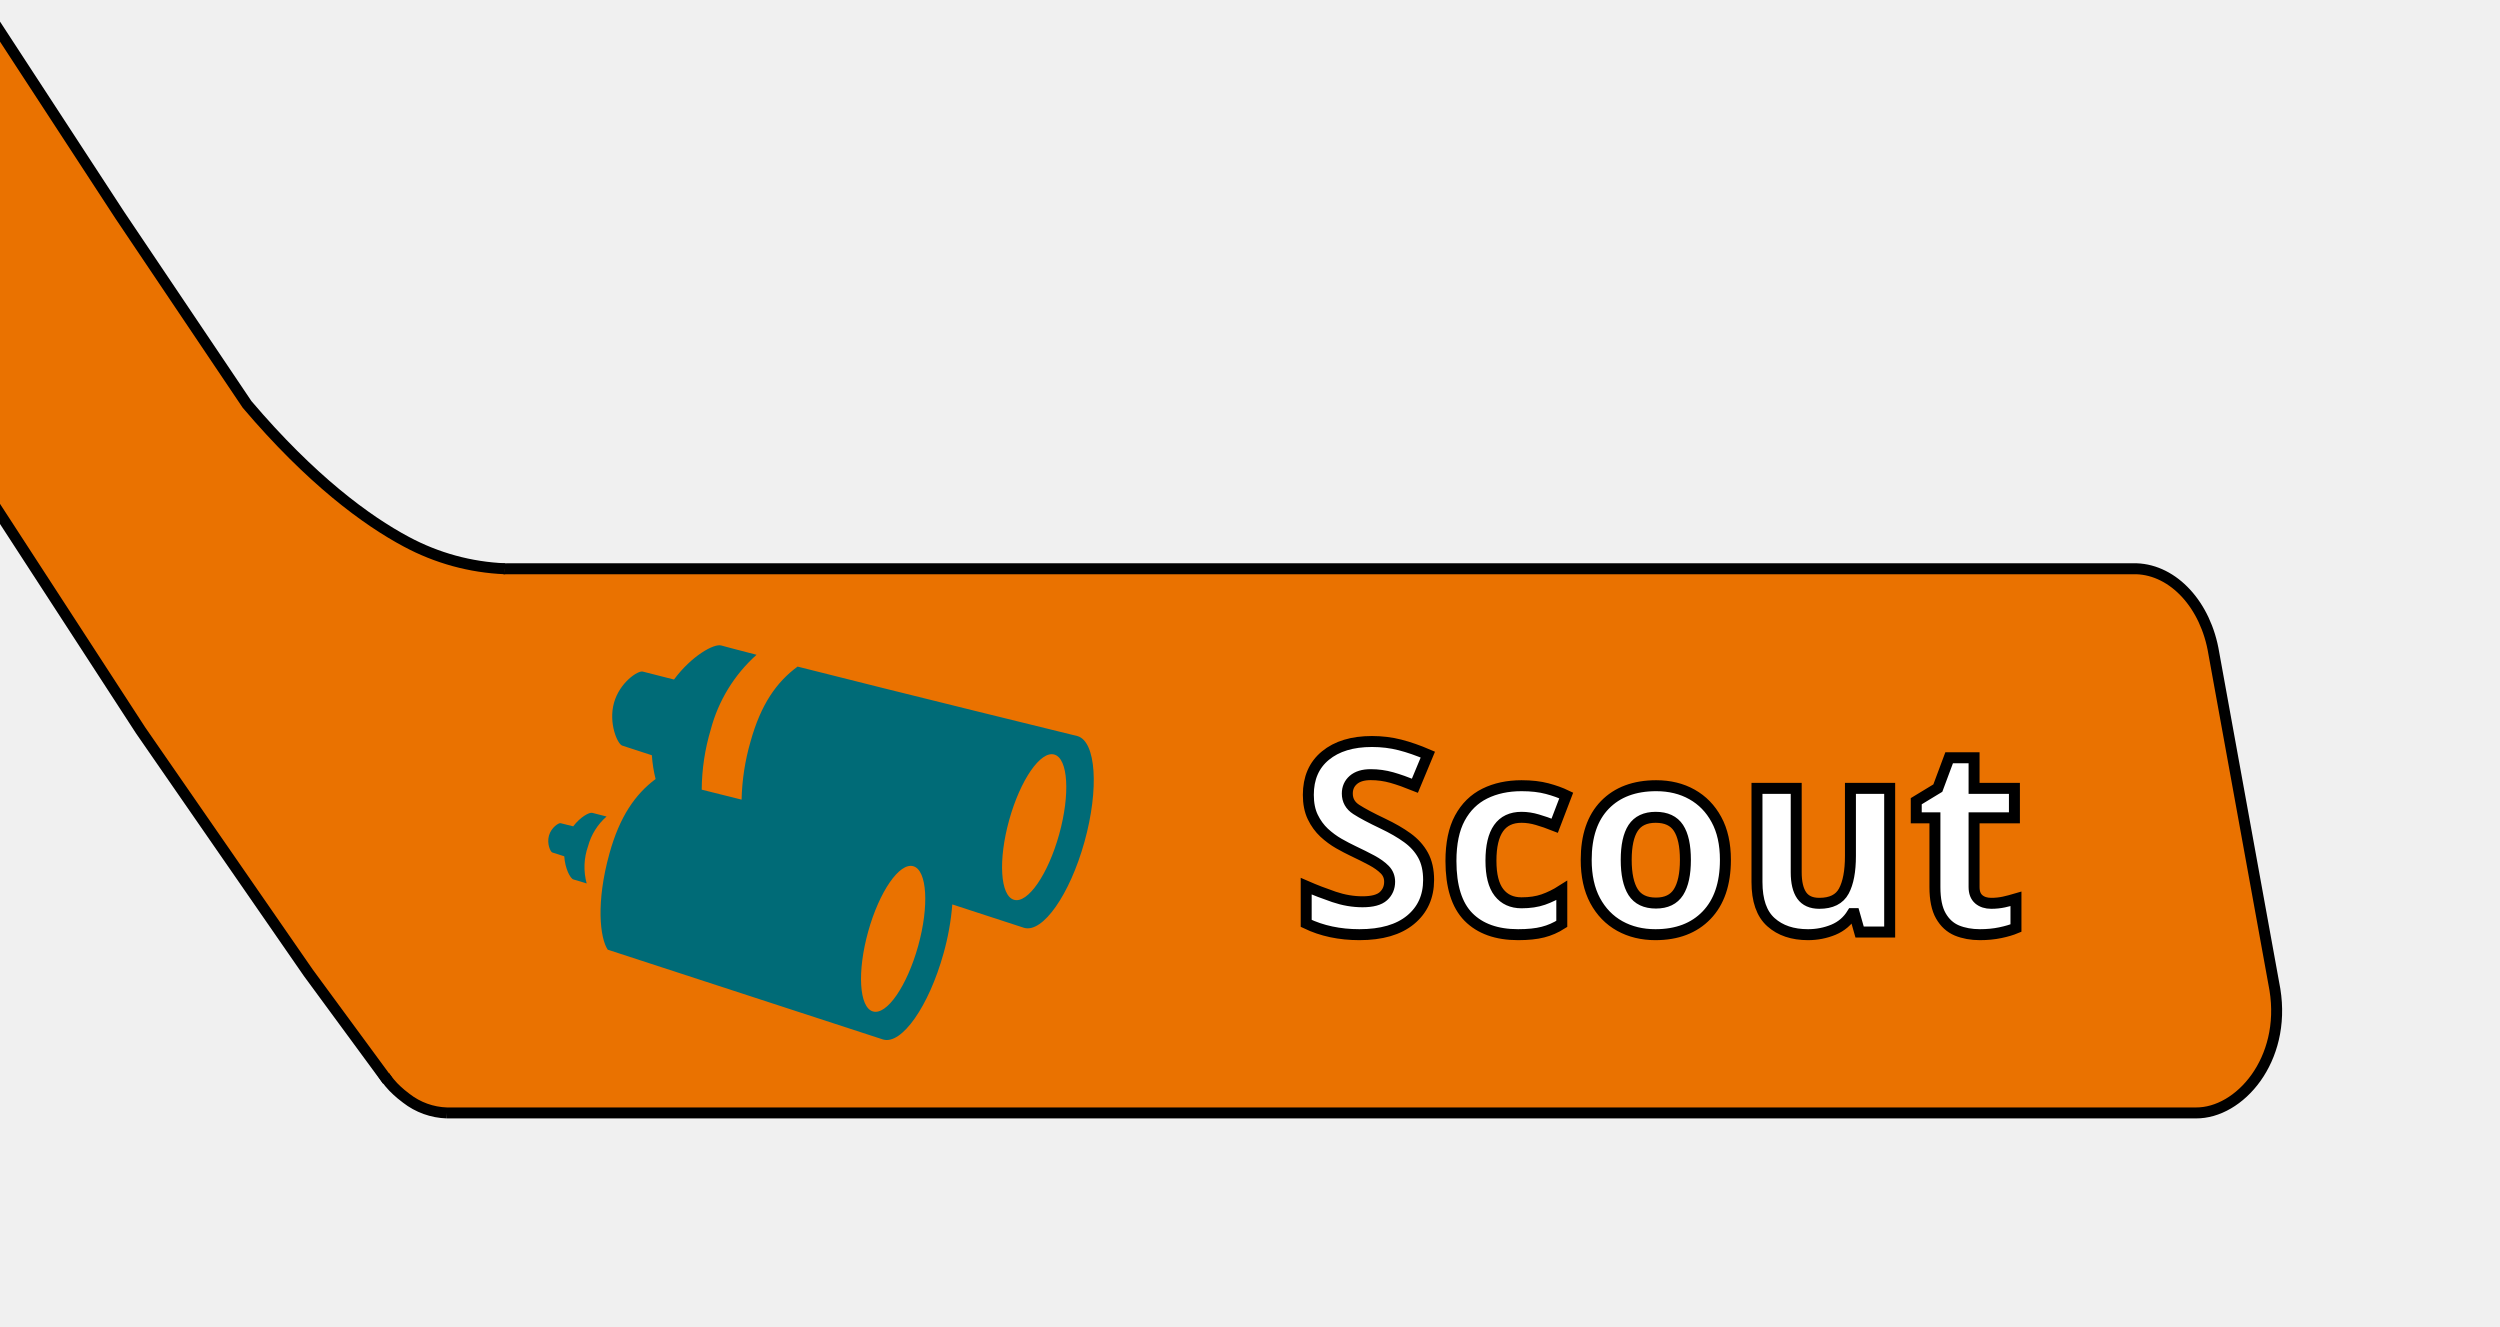
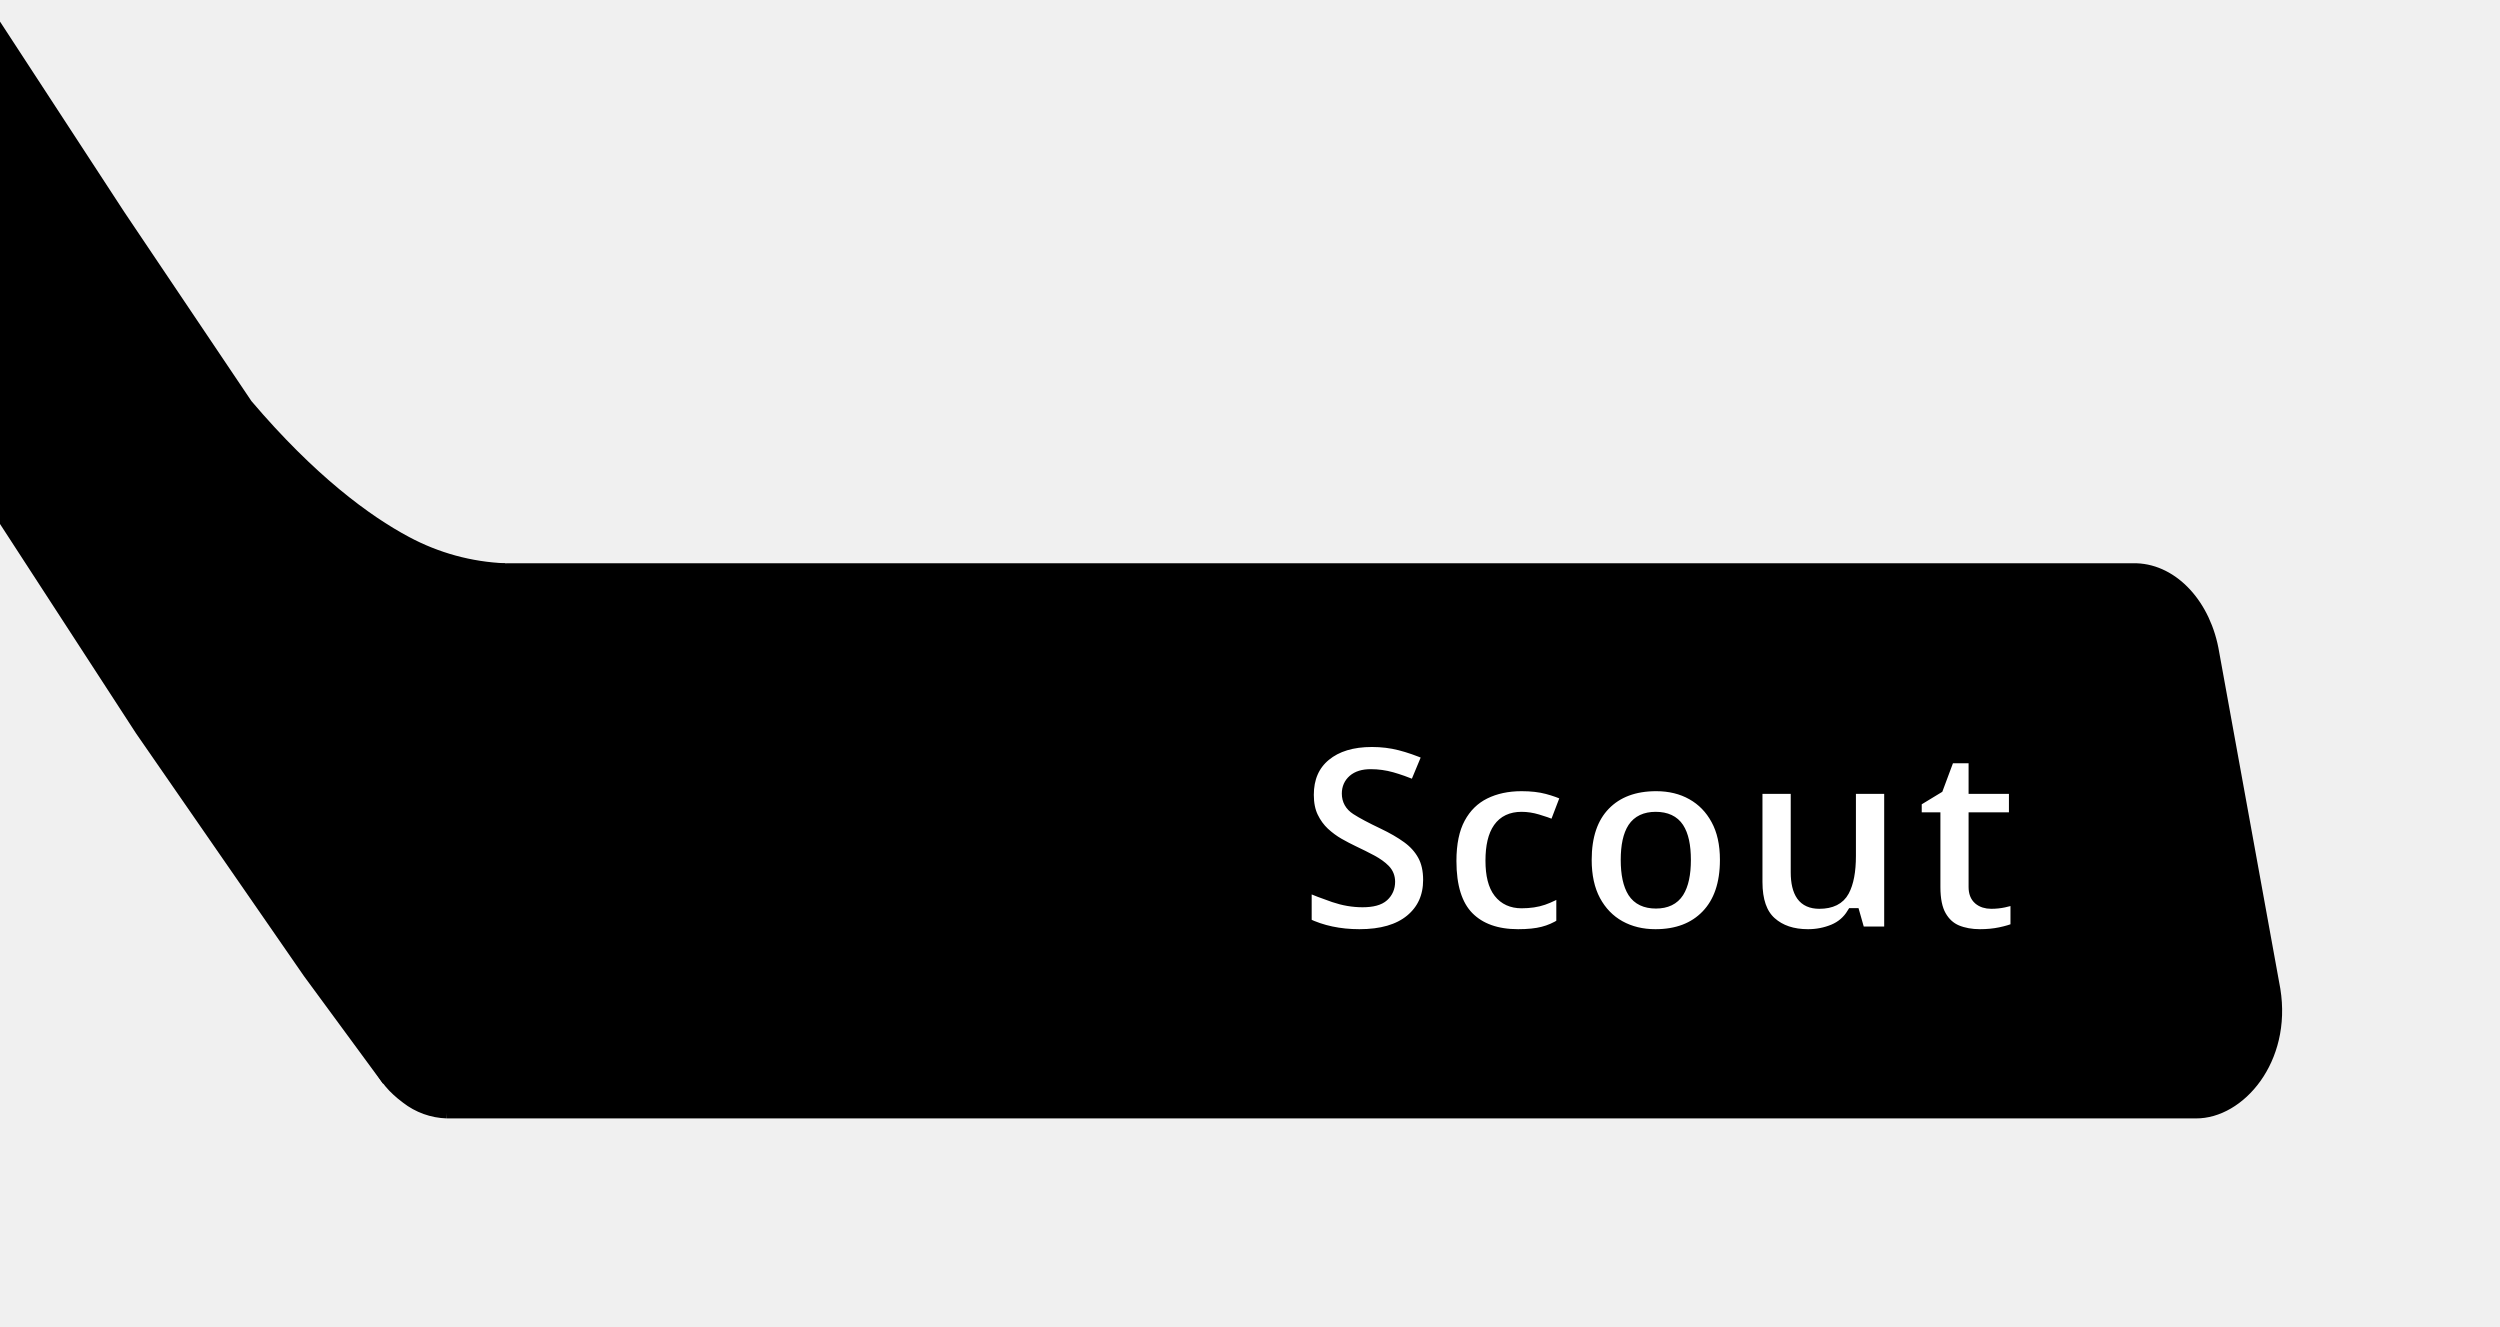
<svg xmlns="http://www.w3.org/2000/svg" id="Scout_Button_-_Main" data-name="Scout Button - Main" width="456" viewBox="0 0 456 242">
  <defs>
    <filter id="shadow" x="61" y="103" width="358" height="130" filter-units="userSpaceOnUse">
      <feOffset dx="6" dy="12" />
      <feGaussianBlur std-deviation="6" result="blur" />
      <feFlood flood-opacity="0.329" />
      <feComposite operator="in" in2="blur" />
      <feComposite in="SourceGraphic" />
    </filter>
    <clip-path id="clip-path">
      <rect id="Rectangle_99" data-name="Rectangle 99" width="437" height="208" transform="translate(407.887 571.119)" fill="none" />
    </clip-path>
  </defs>
  <g transform="matrix(1, 0, 0, 1, 0, 0)" filter="url(#shadow)">
    <path id="shadow-2" data-name="shadow" d="M10.062,0H311.937A9.93,9.93,0,0,1,322,9.792V84.208A9.93,9.93,0,0,1,311.937,94H10.062A9.93,9.93,0,0,1,0,84.208V9.792A9.93,9.93,0,0,1,10.062,0Z" transform="translate(73 109)" fill="#fff" />
  </g>
  <g id="Icon" transform="translate(94 116)">
    <g id="Layer_1" data-name="Layer 1" transform="translate(0 0)">
      <g id="Group_18" data-name="Group 18" transform="translate(82.453 0)">
        <path id="Path_7" data-name="Path 7" d="M299.621,60.038l-8.133-1.868a3.2,3.2,0,0,0-2.958.838h0a5.34,5.34,0,0,1-.921-2.958V52.364a19.013,19.013,0,0,0,3.46-5.54c2.154,1.432,4.018-3.107,4.018-5.088a2,2,0,0,0-2.227-2.23q.09-1.037.09-2.044c0-8.555-6.693-11.752-14.956-11.752s-14.956,3.2-14.956,11.752c0,.665.033,1.366.093,2.061-1.359-.16-2.23.685-2.23,2.213,0,2.064,1.854,6.906,3.932,4.876a19.134,19.134,0,0,0,3.546,5.753V56.05a5.342,5.342,0,0,1-.9,2.965h0a3.194,3.194,0,0,0-2.975-.834L256.326,60.1a10.682,10.682,0,0,0-8.236,10.4v9.7a3.207,3.207,0,0,0,3.207,3.207h53.412a3.2,3.2,0,0,0,3.2-3.207V70.434A10.678,10.678,0,0,0,299.621,60.038Z" transform="translate(-248.09 -17.165)" fill="#988567" />
        <path id="Path_8" data-name="Path 8" d="M330.287,115.937a5.341,5.341,0,0,1-1.9-4.078V109.3H309.16c1,2.895,7.833,9.206,14.018,11.812a25.009,25.009,0,0,0,7.109-5.175Z" transform="translate(-288.863 -72.974)" fill="#8c7655" />
-         <path id="Path_9" data-name="Path 9" d="M288.53,124.038c-1.589,1.565-3.091,2.9-4.44,4.011a9.565,9.565,0,0,1-12.177,0c-1.329-1.11-2.845-2.443-4.43-3.988a3.194,3.194,0,0,0-2.975-.834l-8.182,1.924a10.682,10.682,0,0,0-8.236,10.4v9.7a3.207,3.207,0,0,0,3.207,3.207h53.412a3.2,3.2,0,0,0,3.2-3.207v-9.771a10.678,10.678,0,0,0-8.292-10.4l-8.133-1.868a3.2,3.2,0,0,0-2.958.824Z" transform="translate(-248.09 -82.208)" fill="#006b77" />
-         <path id="Path_10" data-name="Path 10" d="M300.984,170.889a6.145,6.145,0,0,1-2.961-.741l-3.719-2.057a6.182,6.182,0,0,0-2.961-.741H264.678a6.2,6.2,0,0,0-2.965.741L258,170.148a6.157,6.157,0,0,1-2.964.741H248.09v4.427a2.971,2.971,0,0,0,3.207,2.659h53.412a2.968,2.968,0,0,0,3.2-2.659v-4.427Z" transform="translate(-248.09 -111.731)" fill="#006b77" />
+         <path id="Path_9" data-name="Path 9" d="M288.53,124.038c-1.589,1.565-3.091,2.9-4.44,4.011a9.565,9.565,0,0,1-12.177,0c-1.329-1.11-2.845-2.443-4.43-3.988a3.194,3.194,0,0,0-2.975-.834l-8.182,1.924a10.682,10.682,0,0,0-8.236,10.4v9.7a3.207,3.207,0,0,0,3.207,3.207h53.412a3.2,3.2,0,0,0,3.2-3.207v-9.771a10.678,10.678,0,0,0-8.292-10.4l-8.133-1.868a3.2,3.2,0,0,0-2.958.824Z" transform="translate(-248.09 -82.208)" class="fill-primary" />
+         <path id="Path_10" data-name="Path 10" d="M300.984,170.889a6.145,6.145,0,0,1-2.961-.741l-3.719-2.057a6.182,6.182,0,0,0-2.961-.741H264.678a6.2,6.2,0,0,0-2.965.741L258,170.148a6.157,6.157,0,0,1-2.964.741H248.09v4.427a2.971,2.971,0,0,0,3.207,2.659h53.412a2.968,2.968,0,0,0,3.2-2.659v-4.427Z" transform="translate(-248.09 -111.731)" class="fill-primary" />
        <path id="Path_11" data-name="Path 11" d="M318.619,39.506q.09-1.037.09-2.044c0-8.555-6.693-11.752-14.956-11.752S288.8,28.907,288.8,37.462c0,.665.033,1.366.093,2.061-1.359-.16-2.23.685-2.23,2.213,0,2.064,1.854,6.906,3.932,4.876,2.247,5.534,6.617,10.08,13.161,10.08,6.461,0,10.8-4.43,13.075-9.867,2.154,1.432,4.018-3.107,4.018-5.088A2,2,0,0,0,318.619,39.506Z" transform="translate(-273.841 -17.165)" fill="#94846b" />
        <path id="Path_12" data-name="Path 12" d="M305.9,79.223c-10.931,0-16.023-12.749-16.023-21.363h2.137c0,7.754,4.414,19.226,13.886,19.226s13.889-11.473,13.889-19.226h2.137C321.929,66.475,316.84,79.223,305.9,79.223Z" transform="translate(-275.991 -38.63)" fill="#231f20" />
        <path id="Path_13" data-name="Path 13" d="M313.363,1.329a.954.954,0,0,0-.5-.14h-1.426a1.024,1.024,0,0,0-.758.349h0a1,1,0,0,1-1.509,0l-.758-.844A2.027,2.027,0,0,0,306.9,0h-2.5a2.034,2.034,0,0,0-1.512.695l-.754.841a1,1,0,0,1-1.512,0h0a1.017,1.017,0,0,0-.754-.349h-1.429a.971.971,0,0,0-.5.14c-1.177.708-6.418,4.1-8.435,9.356h32.3C319.78,5.427,314.539,2.034,313.363,1.329Z" transform="translate(-275.737 0)" fill="#231f20" />
        <path id="Path_14" data-name="Path 14" d="M286.66,54.64l.807,5.65a2.134,2.134,0,0,0,2.114,1.835h1.353V54.64Z" transform="translate(-273.841 -36.48)" fill="#231f20" />
        <path id="Path_15" data-name="Path 15" d="M380.934,54.64l-.8,5.65a2.14,2.14,0,0,1-2.117,1.835H376.66V54.64Z" transform="translate(-333.93 -36.48)" fill="#231f20" />
        <path id="Path_16" data-name="Path 16" d="M318.042,32.14h-32.3a1.07,1.07,0,0,0-1.06.951l-.8,6.394a1.07,1.07,0,0,0,1.06,1.2h33.9a1.07,1.07,0,0,0,1.06-1.2l-.8-6.394A1.07,1.07,0,0,0,318.042,32.14Z" transform="translate(-271.982 -21.458)" fill="#231f20" />
        <path id="Path_17" data-name="Path 17" d="M321.133,66.4H299.265a2.134,2.134,0,0,1-2.12-1.871l-.834-6.674h27.774l-.834,6.674A2.137,2.137,0,0,1,321.133,66.4Z" transform="translate(-280.284 -38.63)" fill="#92826a" />
        <path id="Path_18" data-name="Path 18" d="M306.884,137.8l15.557-14.141-2.071-.475a3.2,3.2,0,0,0-2.958.838c-1.589,1.565-3.091,2.9-4.44,4.011a9.565,9.565,0,0,1-12.177,0c-1.329-1.11-2.845-2.443-4.43-3.988a3.194,3.194,0,0,0-2.975-.834l-2.04.479Z" transform="translate(-276.973 -82.186)" fill="#fff" />
-         <path id="Path_19" data-name="Path 19" d="M321.68,139.37l5.454,4.959,5.454-4.959A9.565,9.565,0,0,1,321.68,139.37Z" transform="translate(-297.222 -93.05)" fill="#006472" />
+         <path id="Path_19" data-name="Path 19" d="M321.68,139.37l5.454,4.959,5.454-4.959A9.565,9.565,0,0,1,321.68,139.37Z" transform="translate(-297.222 -93.05)" class="fill-primary" />
      </g>
      <g id="Group_19" data-name="Group 19" transform="translate(0 0)">
        <path id="Path_20" data-name="Path 20" d="M51.531,60.038,43.4,58.171a3.21,3.21,0,0,0-2.961.838h0a5.341,5.341,0,0,1-.9-2.965V52.364A19.014,19.014,0,0,0,43,46.824c2.154,1.432,4.018-3.107,4.018-5.088a2,2,0,0,0-2.227-2.23q.09-1.037.09-2.044c0-8.555-6.7-11.752-14.956-11.752s-14.969,3.2-14.969,11.752q0,1.017.093,2.061c-1.359-.16-2.23.685-2.23,2.213,0,2.064,1.855,6.906,3.928,4.876a19.207,19.207,0,0,0,3.55,5.753V56.05a5.341,5.341,0,0,1-.9,2.965h0a3.2,3.2,0,0,0-2.991-.834L8.229,60.1A10.682,10.682,0,0,0,0,70.494v9.7A3.207,3.207,0,0,0,3.2,83.4H56.619a3.207,3.207,0,0,0,3.2-3.207V70.434A10.678,10.678,0,0,0,51.531,60.038Z" transform="translate(0 -17.165)" fill="#fad7a5" />
        <path id="Path_21" data-name="Path 21" d="M82.194,115.93a5.348,5.348,0,0,1-1.894-4.081V109.29H61.07c1,2.895,7.834,9.206,14.019,11.812a24.956,24.956,0,0,0,7.106-5.171Z" transform="translate(-40.773 -72.967)" fill="#f0c891" />
-         <path id="Path_22" data-name="Path 22" d="M40.437,124.038c-1.585,1.565-3.088,2.9-4.437,4.011a9.565,9.565,0,0,1-12.177,0c-1.346-1.11-2.848-2.443-4.43-3.988a3.2,3.2,0,0,0-2.991-.834l-8.179,1.924A10.682,10.682,0,0,0,0,135.537v9.7a3.207,3.207,0,0,0,3.2,3.207H56.619a3.207,3.207,0,0,0,3.2-3.207v-9.758a10.678,10.678,0,0,0-8.292-10.4L43.4,123.213A3.21,3.21,0,0,0,40.437,124.038Z" transform="translate(0 -82.208)" fill="#006b77" />
-         <path id="Path_23" data-name="Path 23" d="M52.894,170.889a6.145,6.145,0,0,1-2.961-.741l-3.719-2.057a6.185,6.185,0,0,0-2.965-.741H16.574a6.186,6.186,0,0,0-2.948.731l-3.719,2.057a6.145,6.145,0,0,1-2.978.751H0v4.427a2.97,2.97,0,0,0,3.2,2.659H56.619a2.97,2.97,0,0,0,3.2-2.659v-4.427Z" transform="translate(0 -111.731)" fill="#006b77" />
+         <path id="Path_22" data-name="Path 22" d="M40.437,124.038c-1.585,1.565-3.088,2.9-4.437,4.011a9.565,9.565,0,0,1-12.177,0c-1.346-1.11-2.848-2.443-4.43-3.988a3.2,3.2,0,0,0-2.991-.834l-8.179,1.924A10.682,10.682,0,0,0,0,135.537v9.7a3.207,3.207,0,0,0,3.2,3.207H56.619a3.207,3.207,0,0,0,3.2-3.207v-9.758a10.678,10.678,0,0,0-8.292-10.4L43.4,123.213A3.21,3.21,0,0,0,40.437,124.038Z" transform="translate(0 -82.208)" class="fill-primary" />
+         <path id="Path_23" data-name="Path 23" d="M52.894,170.889a6.145,6.145,0,0,1-2.961-.741l-3.719-2.057a6.185,6.185,0,0,0-2.965-.741H16.574a6.186,6.186,0,0,0-2.948.731l-3.719,2.057a6.145,6.145,0,0,1-2.978.751H0v4.427a2.97,2.97,0,0,0,3.2,2.659H56.619a2.97,2.97,0,0,0,3.2-2.659v-4.427Z" transform="translate(0 -111.731)" class="fill-primary" />
        <path id="Path_24" data-name="Path 24" d="M70.529,39.506q.09-1.037.09-2.044c0-8.555-6.7-11.752-14.956-11.752s-14.956,3.2-14.956,11.752q0,1.017.093,2.061c-1.359-.16-2.23.685-2.23,2.213,0,2.064,1.855,6.906,3.928,4.876,2.25,5.534,6.62,10.08,13.164,10.08,6.461,0,10.8-4.43,13.075-9.867,2.154,1.432,4.018-3.107,4.018-5.088A2,2,0,0,0,70.529,39.506Z" transform="translate(-25.751 -17.165)" fill="#ffe1b4" />
        <path id="Path_25" data-name="Path 25" d="M57.813,79.223c-10.931,0-16.023-12.749-16.023-21.363h2.134c0,7.754,4.417,19.226,13.889,19.226S71.7,65.614,71.7,57.86h2.134C73.835,66.475,68.744,79.223,57.813,79.223Z" transform="translate(-27.901 -38.63)" fill="#231f20" />
        <path id="Path_26" data-name="Path 26" d="M65.273,1.329a.97.97,0,0,0-.5-.14H63.342a1.017,1.017,0,0,0-.754.349h0a1,1,0,0,1-1.512,0L60.321.695A2.027,2.027,0,0,0,58.812,0H56.306A2.027,2.027,0,0,0,54.8.695l-.754.841a1,1,0,0,1-1.512,0h0a1.017,1.017,0,0,0-.754-.349H50.347a.97.97,0,0,0-.5.143c-1.177.7-6.418,4.1-8.435,9.352h32.3C71.69,5.427,66.449,2.034,65.273,1.329Z" transform="translate(-27.647)" fill="#231f20" />
        <path id="Path_27" data-name="Path 27" d="M38.57,54.64l.808,5.65a2.134,2.134,0,0,0,2.114,1.835h1.353V54.64Z" transform="translate(-25.751 -36.48)" fill="#231f20" />
        <path id="Path_28" data-name="Path 28" d="M132.844,54.64l-.808,5.65a2.134,2.134,0,0,1-2.114,1.835H128.57V54.64Z" transform="translate(-85.84 -36.48)" fill="#231f20" />
        <path id="Path_29" data-name="Path 29" d="M69.952,32.14h-32.3a1.07,1.07,0,0,0-1.06.951l-.8,6.394a1.07,1.07,0,0,0,1.06,1.2h33.9a1.07,1.07,0,0,0,1.06-1.2l-.8-6.394A1.07,1.07,0,0,0,69.952,32.14Z" transform="translate(-23.892 -21.458)" fill="#231f20" />
        <path id="Path_30" data-name="Path 30" d="M73.033,66.4H51.165a2.134,2.134,0,0,1-2.117-1.871L48.21,57.86H75.988l-.834,6.674A2.137,2.137,0,0,1,73.033,66.4Z" transform="translate(-32.187 -38.63)" fill="#ffe1b4" />
        <path id="Path_31" data-name="Path 31" d="M58.761,137.8l15.554-14.141-2.067-.475a3.211,3.211,0,0,0-2.961.838c-1.585,1.565-3.088,2.9-4.437,4.011a9.565,9.565,0,0,1-12.177,0c-1.346-1.11-2.848-2.443-4.43-3.988a3.2,3.2,0,0,0-2.991-.834l-2.041.479Z" transform="translate(-28.849 -82.186)" fill="#fff" />
-         <path id="Path_32" data-name="Path 32" d="M73.59,139.37l5.454,4.959L84.5,139.37A9.565,9.565,0,0,1,73.59,139.37Z" transform="translate(-49.132 -93.05)" fill="#006472" />
+         <path id="Path_32" data-name="Path 32" d="M73.59,139.37l5.454,4.959L84.5,139.37A9.565,9.565,0,0,1,73.59,139.37Z" transform="translate(-49.132 -93.05)" class="fill-primary" />
      </g>
      <g id="Group_20" data-name="Group 20" transform="translate(38.174 6.411)">
        <path id="Path_33" data-name="Path 33" d="M172.127,86.011l-9.017-2.074a3.566,3.566,0,0,0-3.29.931l-.017.017a5.932,5.932,0,0,1-1-3.294V77.512a21.211,21.211,0,0,0,3.845-6.158c2.393,1.592,4.463-3.453,4.463-5.65a2.227,2.227,0,0,0-2.476-2.476c.07-.768.1-1.529.1-2.273,0-9.505-7.441-13.055-16.618-13.055s-16.617,3.55-16.617,13.055c0,.751.033,1.519.1,2.293-1.512-.179-2.479.758-2.479,2.456,0,2.293,2.061,7.674,4.367,5.417a21.38,21.38,0,0,0,3.925,6.391V81.6a5.933,5.933,0,0,1-1,3.294h0a3.559,3.559,0,0,0-3.307-.927l-9.09,2.14a11.868,11.868,0,0,0-9.15,11.552v10.761a3.556,3.556,0,0,0,3.559,3.559h59.341a3.559,3.559,0,0,0,3.563-3.559V97.58a11.869,11.869,0,0,0-9.217-11.569Z" transform="translate(-114.873 -38.391)" fill="#d7bb91" />
        <path id="Path_34" data-name="Path 34" d="M206.184,148.091a5.936,5.936,0,0,1-2.107-4.537V140.71H182.71c1.12,3.217,8.7,10.233,15.577,13.128a27.782,27.782,0,0,0,7.9-5.746Z" transform="translate(-160.16 -100.356)" fill="#c5a578" />
-         <path id="Path_35" data-name="Path 35" d="M159.79,157.075c-1.761,1.738-3.433,3.221-4.932,4.457a10.635,10.635,0,0,1-13.53,0c-1.5-1.233-3.164-2.712-4.922-4.447a3.56,3.56,0,0,0-3.307-.927l-9.09,2.14a11.868,11.868,0,0,0-9.15,11.553v10.778a3.556,3.556,0,0,0,3.559,3.559h59.348a3.559,3.559,0,0,0,3.563-3.559V169.787a11.868,11.868,0,0,0-9.217-11.569l-9.016-2.074A3.566,3.566,0,0,0,159.79,157.075Z" transform="translate(-114.86 -110.599)" fill="#006b77" />
-         <path id="Path_36" data-name="Path 36" d="M173.629,209.095a6.836,6.836,0,0,1-3.29-.824l-4.131-2.283a6.85,6.85,0,0,0-3.294-.828H133.272a6.836,6.836,0,0,0-3.29.828l-4.131,2.283a6.847,6.847,0,0,1-3.3.824H114.86v4.919c0,1.632,1.592,2.951,3.559,2.951h59.348c1.967,0,3.563-1.329,3.563-2.951v-4.919Z" transform="translate(-114.86 -143.386)" fill="#006b77" />
+         <path id="Path_35" data-name="Path 35" d="M159.79,157.075c-1.761,1.738-3.433,3.221-4.932,4.457a10.635,10.635,0,0,1-13.53,0c-1.5-1.233-3.164-2.712-4.922-4.447a3.56,3.56,0,0,0-3.307-.927l-9.09,2.14a11.868,11.868,0,0,0-9.15,11.553v10.778a3.556,3.556,0,0,0,3.559,3.559h59.348a3.559,3.559,0,0,0,3.563-3.559V169.787a11.868,11.868,0,0,0-9.217-11.569l-9.016-2.074A3.566,3.566,0,0,0,159.79,157.075Z" transform="translate(-114.86 -110.599)" class="fill-primary" />
+         <path id="Path_36" data-name="Path 36" d="M173.629,209.095a6.836,6.836,0,0,1-3.29-.824l-4.131-2.283a6.85,6.85,0,0,0-3.294-.828H133.272a6.836,6.836,0,0,0-3.29.828l-4.131,2.283a6.847,6.847,0,0,1-3.3.824H114.86v4.919c0,1.632,1.592,2.951,3.559,2.951h59.348c1.967,0,3.563-1.329,3.563-2.951v-4.919Z" transform="translate(-114.86 -143.386)" class="fill-primary" />
        <path id="Path_37" data-name="Path 37" d="M193.218,63.208c.07-.768.1-1.529.1-2.273,0-9.505-7.441-13.055-16.618-13.055s-16.618,3.549-16.618,13.055c0,.751.033,1.519.1,2.293-1.512-.179-2.479.758-2.479,2.456,0,2.293,2.061,7.674,4.367,5.417,2.5,6.148,7.355,11.2,14.623,11.2,7.175,0,12-4.922,14.527-10.968,2.393,1.592,4.463-3.453,4.463-5.65A2.217,2.217,0,0,0,193.218,63.208Z" transform="translate(-143.469 -38.378)" fill="#d1ba96" />
        <path id="Path_38" data-name="Path 38" d="M179.094,107.31c-12.147,0-17.8-14.165-17.8-23.74h2.373c0,8.618,4.906,21.367,15.431,21.367s15.431-12.749,15.431-21.367H196.9C196.9,93.145,191.238,107.31,179.094,107.31Z" transform="translate(-145.859 -62.207)" fill="#231f20" />
        <path id="Path_39" data-name="Path 39" d="M187.425,20.762a1.05,1.05,0,0,0-.558-.156h-1.589a1.127,1.127,0,0,0-.838.389h0a1.1,1.1,0,0,1-1.662,0l-.841-.934a2.253,2.253,0,0,0-1.708-.771h-2.782a2.26,2.26,0,0,0-1.662.771l-.837.934a1.1,1.1,0,0,1-1.662,0h0a1.127,1.127,0,0,0-.841-.389h-1.589a1.04,1.04,0,0,0-.555.156c-1.309.788-7.132,4.56-9.372,10.4h35.894C194.554,25.322,188.731,21.55,187.425,20.762Z" transform="translate(-145.619 -19.29)" fill="#231f20" />
        <path id="Path_40" data-name="Path 40" d="M157.71,80l.9,6.271a2.373,2.373,0,0,0,2.35,2.037h1.5V80Z" transform="translate(-143.469 -59.823)" fill="#231f20" />
        <path id="Path_41" data-name="Path 41" d="M262.459,80l-.9,6.271a2.37,2.37,0,0,1-2.35,2.037h-1.5V80Z" transform="translate(-210.234 -59.823)" fill="#231f20" />
        <path id="Path_42" data-name="Path 42" d="M192.568,55H156.674a1.19,1.19,0,0,0-1.18,1.04l-.891,7.122a1.19,1.19,0,0,0,1.18,1.329h37.675a1.186,1.186,0,0,0,1.177-1.329l-.891-7.122A1.183,1.183,0,0,0,192.568,55Z" transform="translate(-141.389 -43.132)" fill="#231f20" />
        <path id="Path_43" data-name="Path 43" d="M196.008,93.065H171.714a2.37,2.37,0,0,1-2.356-2.077l-.927-7.418h30.862l-.927,7.418A2.376,2.376,0,0,1,196.008,93.065Z" transform="translate(-150.626 -62.207)" fill="#d1ba96" />
        <path id="Path_44" data-name="Path 44" d="M180.182,172.389l17.282-15.71-2.28-.528a3.566,3.566,0,0,0-3.29.931c-1.761,1.738-3.433,3.221-4.932,4.457a10.635,10.635,0,0,1-13.53,0c-1.5-1.233-3.164-2.712-4.922-4.447a3.559,3.559,0,0,0-3.307-.927l-2.283.542Z" transform="translate(-146.947 -110.605)" fill="#fff" />
-         <path id="Path_45" data-name="Path 45" d="M196.62,174.14l6.062,5.507,6.059-5.507A10.635,10.635,0,0,1,196.62,174.14Z" transform="translate(-169.447 -122.676)" fill="#006472" />
+         <path id="Path_45" data-name="Path 45" d="M196.62,174.14l6.062,5.507,6.059-5.507A10.635,10.635,0,0,1,196.62,174.14Z" transform="translate(-169.447 -122.676)" class="fill-primary" />
      </g>
    </g>
  </g>
  <g id="Mask_Group_22" data-name="Mask Group 22" transform="translate(-407.887 -571.119)" clip-path="url(#clip-path)">
    <g id="shape">
      <g id="Group_76" data-name="Group 76" transform="translate(0)">
        <g id="Layer_2" data-name="Layer 2" transform="translate(474.614 674.86)">
          <g id="logos">
-             <path id="Path_4" data-name="Path 4" d="M14.8,409.289a12.685,12.685,0,0,1-7.425-2.678c-.243-.175-.482-.359-.955-.752-.166-.136-.33-.277-.72-.635C1.923,401.817-1.023,394.958.338,386.8L11.62,325.419c1.354-8.917,7.311-15.367,14.216-15.389H322.969c6.77.238,12.659,6.6,14.1,15.389L348.219,386.8c2.076,12.856-6.476,22.553-14.419,22.488H14.8" transform="translate(0 -310.03)" fill="#ea7200" stroke="#000" stroke-width="2" />
+             <path id="Path_4" data-name="Path 4" d="M14.8,409.289a12.685,12.685,0,0,1-7.425-2.678c-.243-.175-.482-.359-.955-.752-.166-.136-.33-.277-.72-.635C1.923,401.817-1.023,394.958.338,386.8L11.62,325.419c1.354-8.917,7.311-15.367,14.216-15.389H322.969c6.77.238,12.659,6.6,14.1,15.389L348.219,386.8c2.076,12.856-6.476,22.553-14.419,22.488H14.8" transform="translate(0 -310.03)" class="fill-secondary" stroke="#000" stroke-width="2" />
          </g>
        </g>
-         <path id="Path_5" data-name="Path 5" d="M641.412,671.022A41.62,41.62,0,0,1,623.44,666.1c-7.3-3.887-17.39-11.316-29.063-25.053l-23.2-34.5L532.3,546.983,506.509,508.37,469.751,449,441.974,404.74l-39.849-60.3-47.566-73.589-45.13-69.563-41.587-64.932L214.25,53.785,183.968,8.03s-11.34-22.736-35.144-5.27c-12.039,8.573-6.323,21.842-3.938,26.784,4.062,8.16,48.74,78.481,48.74,78.481l29.6,45.257,30.35,48.244,33.08,51.015,30.553,47.487,23.806,38.418,40.233,63.633,58.669,88.74,32.742,51.123,30.372,47.616,41.564,64.2,30.372,46.75,30.593,44.223,6.337,8.623,8.1,11.024" transform="translate(-141.425 3.838)" fill="#ea7200" stroke="#000" stroke-width="2" />
+         <path id="Path_5" data-name="Path 5" d="M641.412,671.022A41.62,41.62,0,0,1,623.44,666.1c-7.3-3.887-17.39-11.316-29.063-25.053l-23.2-34.5L532.3,546.983,506.509,508.37,469.751,449,441.974,404.74l-39.849-60.3-47.566-73.589-45.13-69.563-41.587-64.932L214.25,53.785,183.968,8.03s-11.34-22.736-35.144-5.27c-12.039,8.573-6.323,21.842-3.938,26.784,4.062,8.16,48.74,78.481,48.74,78.481l29.6,45.257,30.35,48.244,33.08,51.015,30.553,47.487,23.806,38.418,40.233,63.633,58.669,88.74,32.742,51.123,30.372,47.616,41.564,64.2,30.372,46.75,30.593,44.223,6.337,8.623,8.1,11.024" transform="translate(-141.425 3.838)" class="fill-secondary" stroke="#000" stroke-width="2" />
      </g>
    </g>
    <text id="Text_2" data-name="Text " transform="translate(635.887 694.119)" fill="#fff" stroke="#000" stroke-width="2" font-size="48" font-weight="700" font-family="made-tommy-bold">
      <tspan x="8.048" y="47">
        Scout
      </tspan>
    </text>
  </g>
  <g id="binoculars-svgrepo-com" transform="translate(100 115)">
    <g id="Group_37" data-name="Group 37" transform="translate(0 2.697)">
-       <path id="Path_109" data-name="Path 109" d="M10.637,17.441c-1.247-.311-2.59-.667-2.594-.668-.549-.156-2.206.761-3.489,2.457L2.26,18.658c-.349-.1-1.71.783-2.129,2.257S.4,23.9.742,24l2.179.695c.146,2.249,1.1,4.063,1.672,4.226.005,0,1,.278,2.416.733a11.444,11.444,0,0,1,.256-6.817A10.983,10.983,0,0,1,10.637,17.441Z" transform="translate(0 13.796)" fill="#006b77" />
-       <path id="Path_110" data-name="Path 110" d="M96.533,25.262c-.062-.02-32.268-7.9-51.053-12.675-3.832,2.811-6.7,6.88-8.589,13.691a41.472,41.472,0,0,0-1.626,10.575c-2.47-.614-4.913-1.226-7.272-1.82a39.112,39.112,0,0,1,1.651-10.974,27.861,27.861,0,0,1,8.352-13.628C34.9,9.645,31.583,8.746,31.571,8.74c-1.356-.4-5.461,1.923-8.634,6.207C19.6,14.1,17.264,13.507,17.254,13.5c-.861-.25-4.233,1.979-5.265,5.7S12.64,26.744,13.5,27l5.4,1.759a24.235,24.235,0,0,0,.681,4.332c-3.743,2.808-6.547,6.854-8.409,13.557-2.5,8.967-1.735,15.458-.324,17.573,18.7,6.1,50.172,16.373,50.234,16.386,3.4.991,8.329-6.043,11.018-15.7a46.258,46.258,0,0,0,1.6-8.94c7.661,2.5,13.075,4.266,13.1,4.271,3.4.988,8.332-6.048,11.013-15.7S99.931,26.248,96.533,25.262Zm-29.065,38.3c-2.04,7.319-5.725,12.652-8.243,11.925s-2.906-7.249-.871-14.566S64.079,48.267,66.594,49,69.5,56.249,67.468,63.561ZM93.189,43.2c-2.037,7.317-5.728,12.652-8.24,11.922s-2.906-7.249-.871-14.563S89.8,27.9,92.315,28.632,95.226,35.875,93.189,43.2Z" transform="translate(0 -8.697)" fill="#006b77" />
+       <path id="Path_109" data-name="Path 109" d="M10.637,17.441c-1.247-.311-2.59-.667-2.594-.668-.549-.156-2.206.761-3.489,2.457L2.26,18.658c-.349-.1-1.71.783-2.129,2.257S.4,23.9.742,24l2.179.695c.146,2.249,1.1,4.063,1.672,4.226.005,0,1,.278,2.416.733a11.444,11.444,0,0,1,.256-6.817A10.983,10.983,0,0,1,10.637,17.441Z" transform="translate(0 13.796)" class="fill-primary" />
+       <path id="Path_110" data-name="Path 110" d="M96.533,25.262c-.062-.02-32.268-7.9-51.053-12.675-3.832,2.811-6.7,6.88-8.589,13.691a41.472,41.472,0,0,0-1.626,10.575c-2.47-.614-4.913-1.226-7.272-1.82a39.112,39.112,0,0,1,1.651-10.974,27.861,27.861,0,0,1,8.352-13.628C34.9,9.645,31.583,8.746,31.571,8.74c-1.356-.4-5.461,1.923-8.634,6.207C19.6,14.1,17.264,13.507,17.254,13.5c-.861-.25-4.233,1.979-5.265,5.7S12.64,26.744,13.5,27l5.4,1.759a24.235,24.235,0,0,0,.681,4.332c-3.743,2.808-6.547,6.854-8.409,13.557-2.5,8.967-1.735,15.458-.324,17.573,18.7,6.1,50.172,16.373,50.234,16.386,3.4.991,8.329-6.043,11.018-15.7a46.258,46.258,0,0,0,1.6-8.94c7.661,2.5,13.075,4.266,13.1,4.271,3.4.988,8.332-6.048,11.013-15.7S99.931,26.248,96.533,25.262Zm-29.065,38.3c-2.04,7.319-5.725,12.652-8.243,11.925s-2.906-7.249-.871-14.566S64.079,48.267,66.594,49,69.5,56.249,67.468,63.561ZM93.189,43.2c-2.037,7.317-5.728,12.652-8.24,11.922s-2.906-7.249-.871-14.563S89.8,27.9,92.315,28.632,95.226,35.875,93.189,43.2Z" transform="translate(0 -8.697)" class="fill-primary" />
    </g>
  </g>
</svg>
